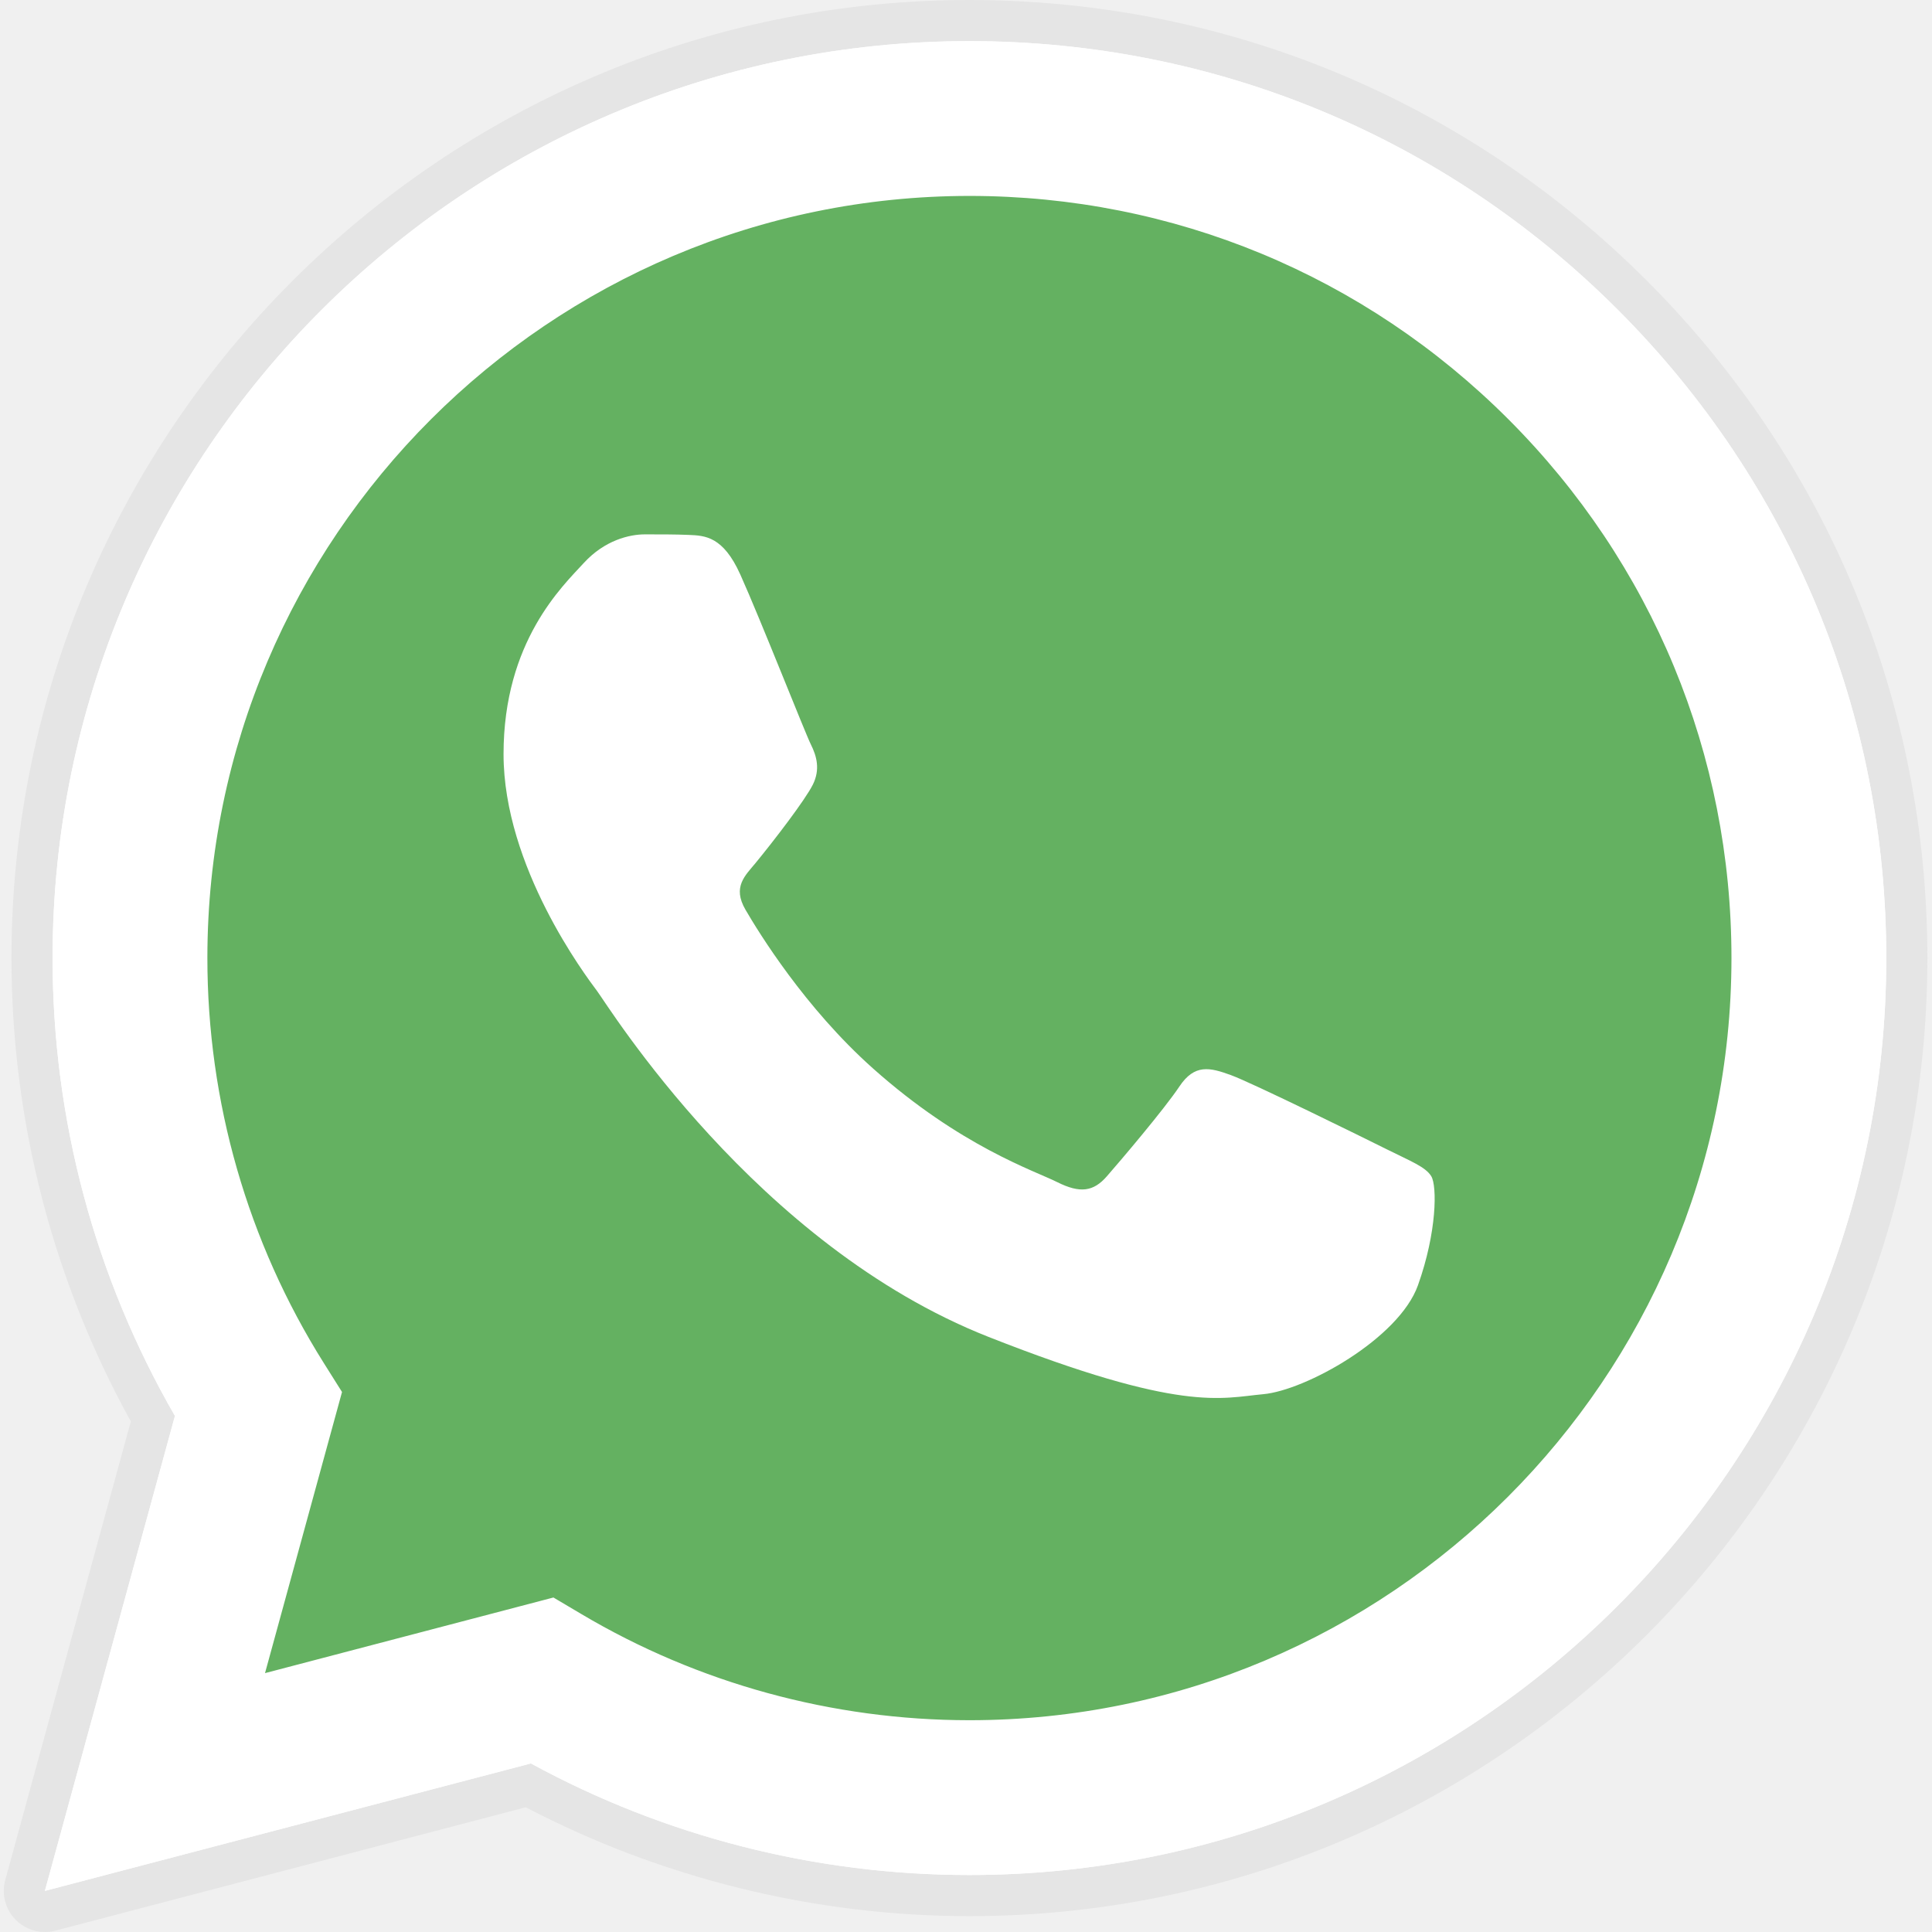
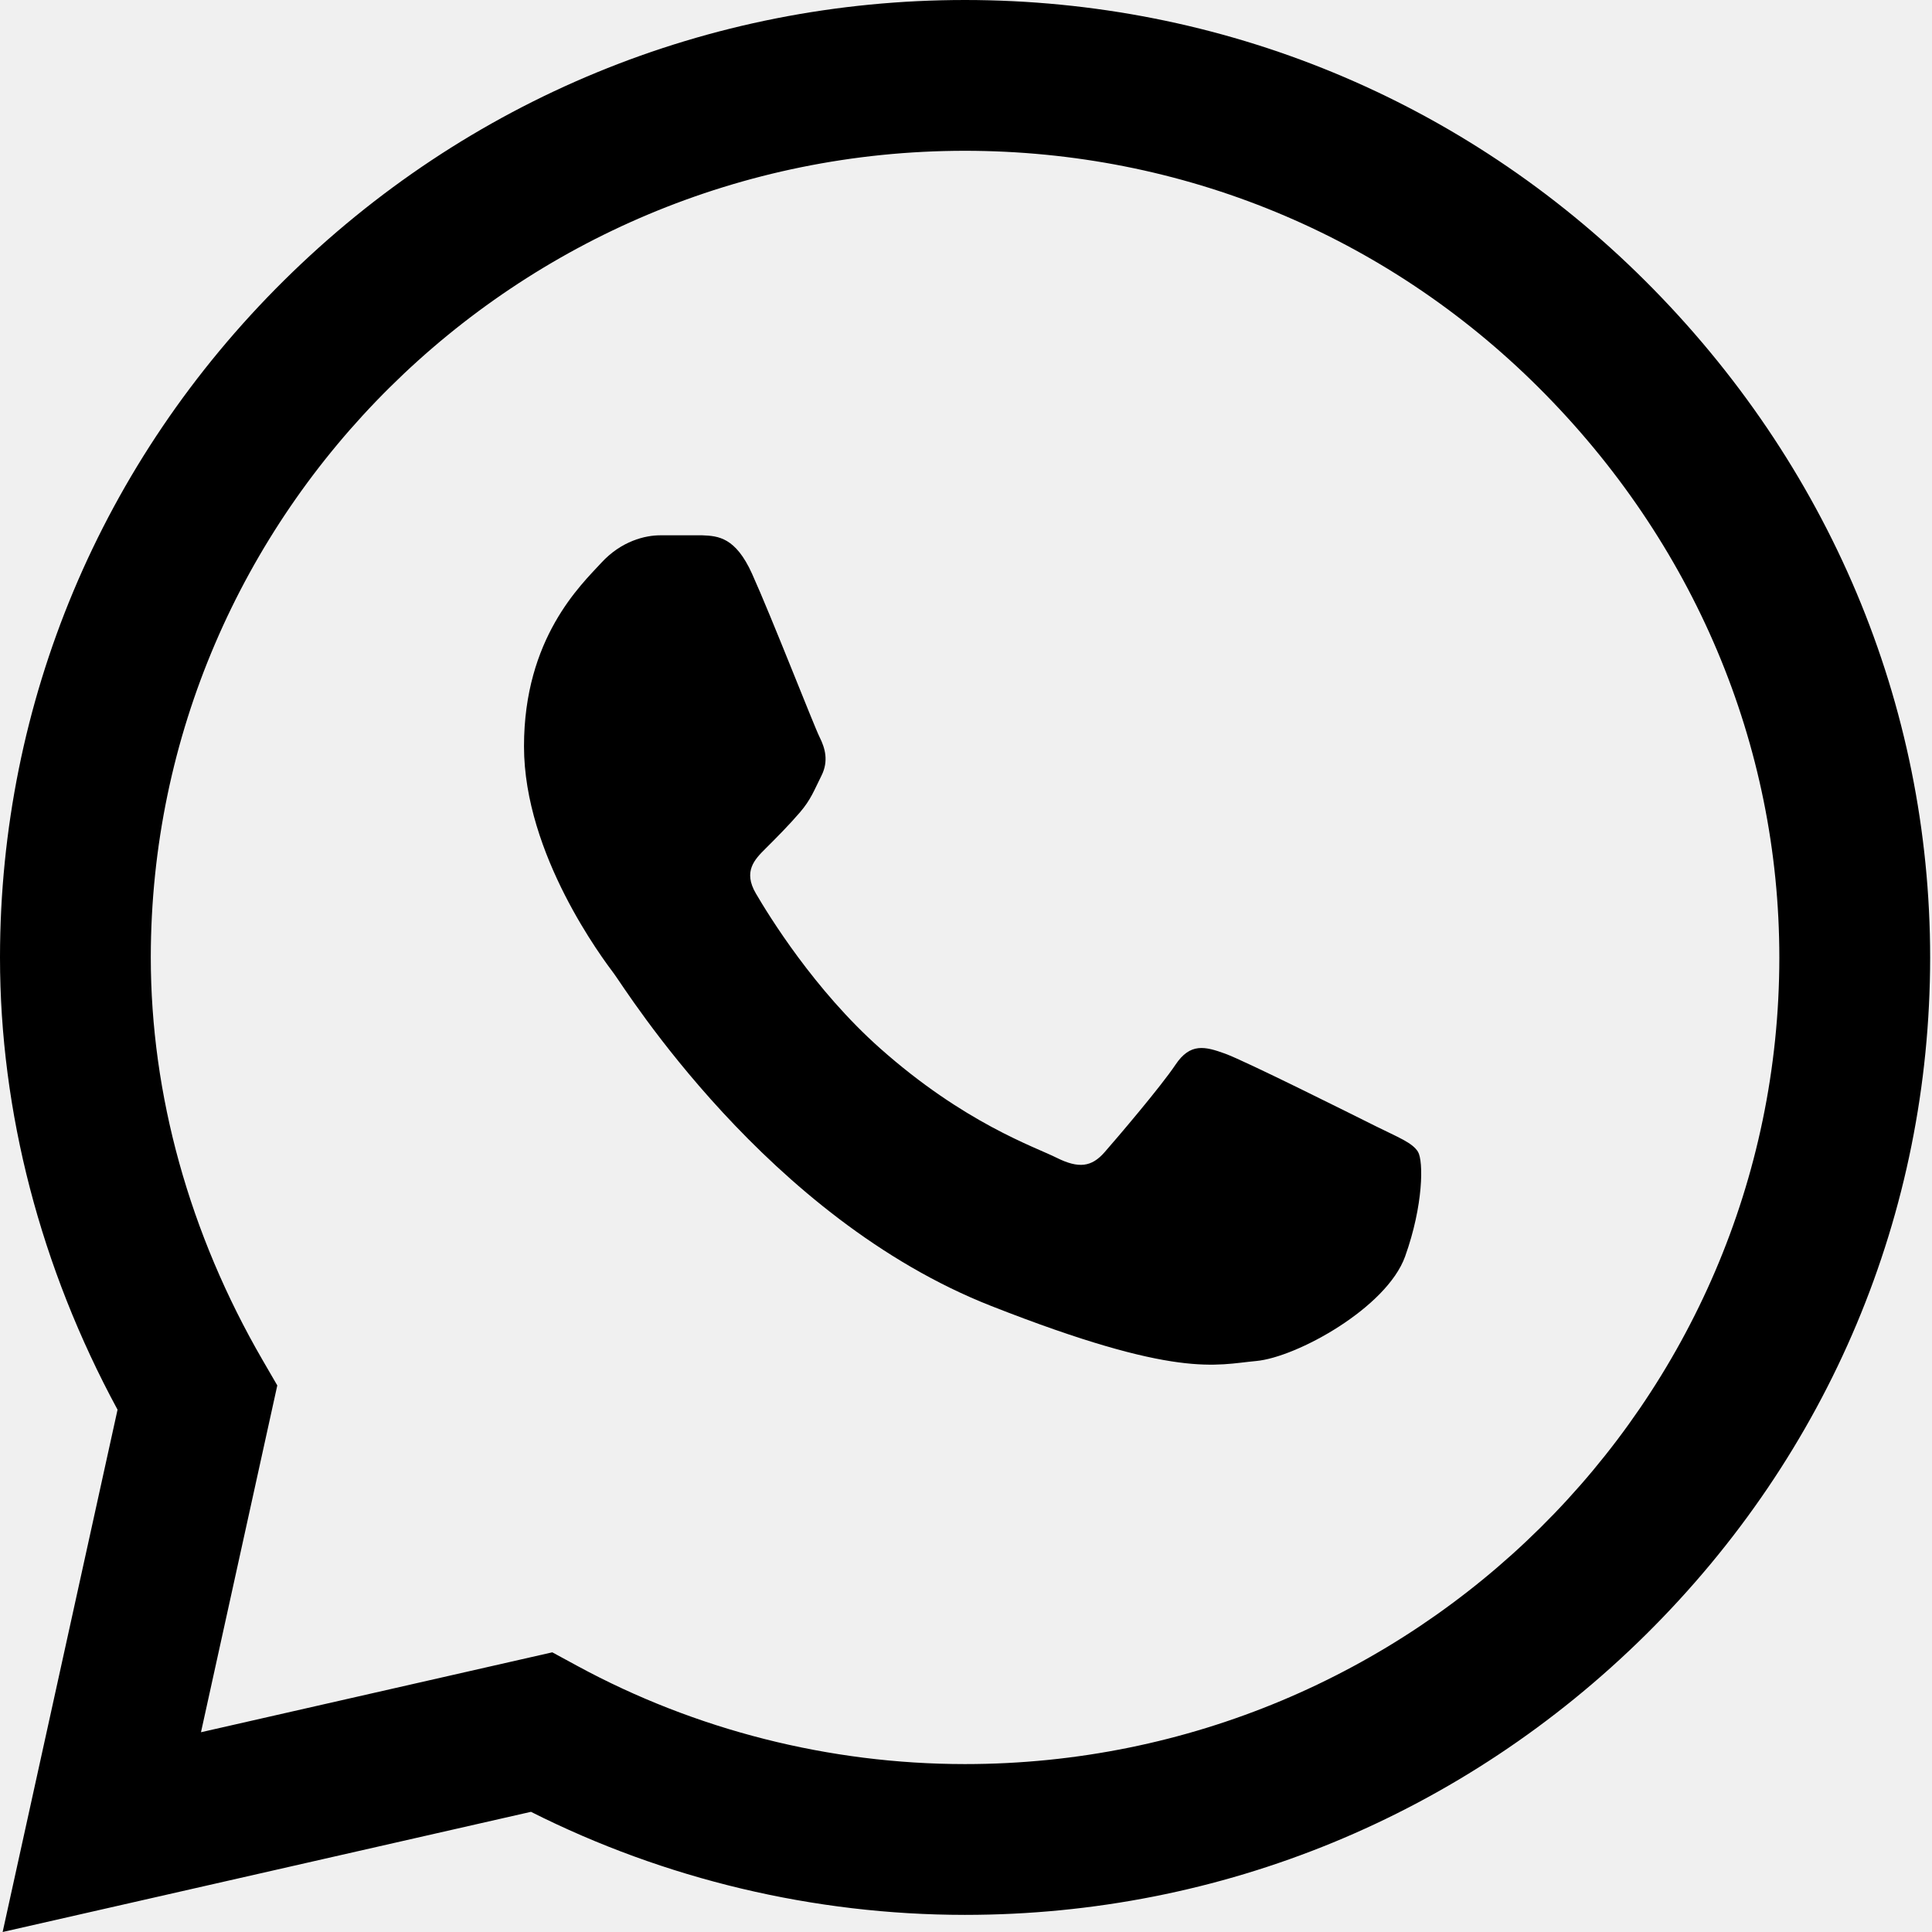
- <svg xmlns="http://www.w3.org/2000/svg" height="512pt" viewBox="-1 0 512 512" width="512pt">
-   <path d="m10.895 512c-2.875 0-5.672-1.137-7.746-3.234-2.734-2.766-3.789-6.781-2.762-10.535l33.285-121.547c-20.723-37.473-31.648-79.863-31.633-122.895.059-139.941 113.941-253.789 253.871-253.789 67.871.027 131.645 26.465 179.578 74.434 47.926 47.973 74.309 111.742 74.289 179.559-.062 139.945-113.945 253.801-253.867 253.801 0 0-.105 0-.109 0-40.871-.016-81.391-9.977-117.469-28.844l-124.676 32.695c-.914.238-1.844.355-2.762.355zm0 0" fill="#e5e5e5" />
-   <path d="m10.895 501.105 34.469-125.871c-21.262-36.84-32.445-78.629-32.43-121.441.055-133.934 109.047-242.898 242.977-242.898 64.992.027 125.996 25.324 171.871 71.238 45.871 45.914 71.125 106.945 71.102 171.855-.059 133.93-109.066 242.91-242.973 242.91-.008 0 .004 0 0 0h-.105c-40.664-.016-80.617-10.215-116.105-29.57zm134.77-77.75 7.379 4.371c31 18.398 66.543 28.129 102.789 28.148h.078c111.305 0 201.898-90.578 201.945-201.902.02-53.949-20.965-104.68-59.094-142.84-38.133-38.16-88.832-59.188-142.777-59.211-111.395 0-201.984 90.566-202.027 201.887-.016 38.148 10.656 75.297 30.875 107.445l4.805 7.641-20.406 74.5zm0 0" fill="#fff" />
-   <path d="m19.344 492.625 33.277-121.52c-20.531-35.562-31.324-75.91-31.312-117.234.051-129.297 105.273-234.488 234.559-234.488 62.75.027 121.645 24.449 165.922 68.773 44.289 44.324 68.664 103.242 68.641 165.898-.055 129.301-105.281 234.504-234.551 234.504-.012 0 .004 0 0 0h-.105c-39.254-.016-77.828-9.867-112.086-28.539zm0 0" fill="#64b161" />
-   <g fill="#fff">
-     <path d="m10.895 501.105 34.469-125.871c-21.262-36.84-32.445-78.629-32.43-121.441.055-133.934 109.047-242.898 242.977-242.898 64.992.027 125.996 25.324 171.871 71.238 45.871 45.914 71.125 106.945 71.102 171.855-.059 133.93-109.066 242.91-242.973 242.91-.008 0 .004 0 0 0h-.105c-40.664-.016-80.617-10.215-116.105-29.57zm134.77-77.75 7.379 4.371c31 18.398 66.543 28.129 102.789 28.148h.078c111.305 0 201.898-90.578 201.945-201.902.02-53.949-20.965-104.68-59.094-142.84-38.133-38.16-88.832-59.188-142.777-59.211-111.395 0-201.984 90.566-202.027 201.887-.016 38.148 10.656 75.297 30.875 107.445l4.805 7.641-20.406 74.5zm0 0" />
-     <path d="m195.184 152.246c-4.547-10.109-9.336-10.312-13.664-10.488-3.539-.152-7.59-.145-11.633-.145-4.047 0-10.625 1.523-16.188 7.598-5.566 6.074-21.254 20.762-21.254 50.633 0 29.875 21.758 58.738 24.793 62.793 3.035 4.051 42 67.309 103.707 91.645 51.285 20.227 61.719 16.203 72.852 15.191 11.133-1.012 35.918-14.688 40.977-28.863 5.062-14.176 5.062-26.324 3.543-28.867-1.52-2.527-5.566-4.047-11.637-7.082-6.07-3.035-35.918-17.727-41.484-19.75-5.566-2.027-9.613-3.035-13.66 3.043-4.051 6.07-15.676 19.742-19.219 23.789-3.543 4.059-7.086 4.566-13.156 1.527-6.07-3.043-25.625-9.449-48.82-30.133-18.047-16.09-30.234-35.965-33.777-42.043-3.539-6.07-.059-9.07 2.668-12.387 4.91-5.973 13.148-16.711 15.172-20.758 2.023-4.055 1.012-7.598-.504-10.637-1.52-3.035-13.32-33.059-18.715-45.066zm0 0" fill-rule="evenodd" />
-   </g>
+ <svg xmlns="http://www.w3.org/2000/svg" height="512pt" viewBox="0 0 512 512" width="512pt">
+   <path d="m435.922 74.352c-48.098-47.918-112.082-74.324-180.18-74.352-67.945 0-132.031 26.383-180.445 74.289-48.5 47.988-75.234 111.762-75.297 179.34v.078.047c.008 40.902 10.754 82.164 31.152 119.828l-30.453 138.418 140.012-31.848c35.461 17.871 75.027 27.293 114.934 27.309h.102c67.934 0 132.02-26.387 180.441-74.297 48.543-48.027 75.289-111.719 75.32-179.34.02-67.145-26.82-130.883-75.586-179.473zm-180.18 393.148h-.09c-35.832-.016-71.336-9.012-102.668-26.023l-6.621-3.594-93.102 21.176 20.223-91.906-3.898-6.723c-19.383-33.426-29.625-70.324-29.625-106.719.074-117.801 96.863-213.75 215.773-213.75 57.445.023 111.422 22.293 151.984 62.699 41.176 41.031 63.844 94.711 63.824 151.152-.047 117.828-96.855 213.688-215.801 213.688zm0 0" />
+   <path d="m186.152 141.863h-11.211c-3.902 0-10.238 1.461-15.598 7.293-5.363 5.836-20.477 19.941-20.477 48.629s20.965 56.406 23.887 60.301c2.926 3.891 40.469 64.641 99.93 88.012 49.418 19.422 59.477 15.559 70.199 14.586 10.727-.969 34.613-14.102 39.488-27.715s4.875-25.285 3.414-27.723c-1.465-2.43-5.367-3.887-11.215-6.801-5.852-2.918-34.523-17.262-39.887-19.211-5.363-1.941-9.262-2.914-13.164 2.926-3.902 5.828-15.391 19.312-18.805 23.203-3.41 3.895-6.824 4.383-12.676 1.465-5.852-2.926-24.5-9.191-46.848-29.051-17.395-15.457-29.465-35.168-32.879-41.004-3.41-5.832-.363-8.988 2.57-11.898 2.629-2.609 6.18-6.18 9.105-9.582 2.922-3.406 3.754-5.836 5.707-9.727 1.949-3.891.973-7.297-.488-10.211-1.465-2.918-12.691-31.75-17.895-43.281h.004c-4.383-9.711-8.996-10.039-13.164-10.211zm0 0" />
</svg>
